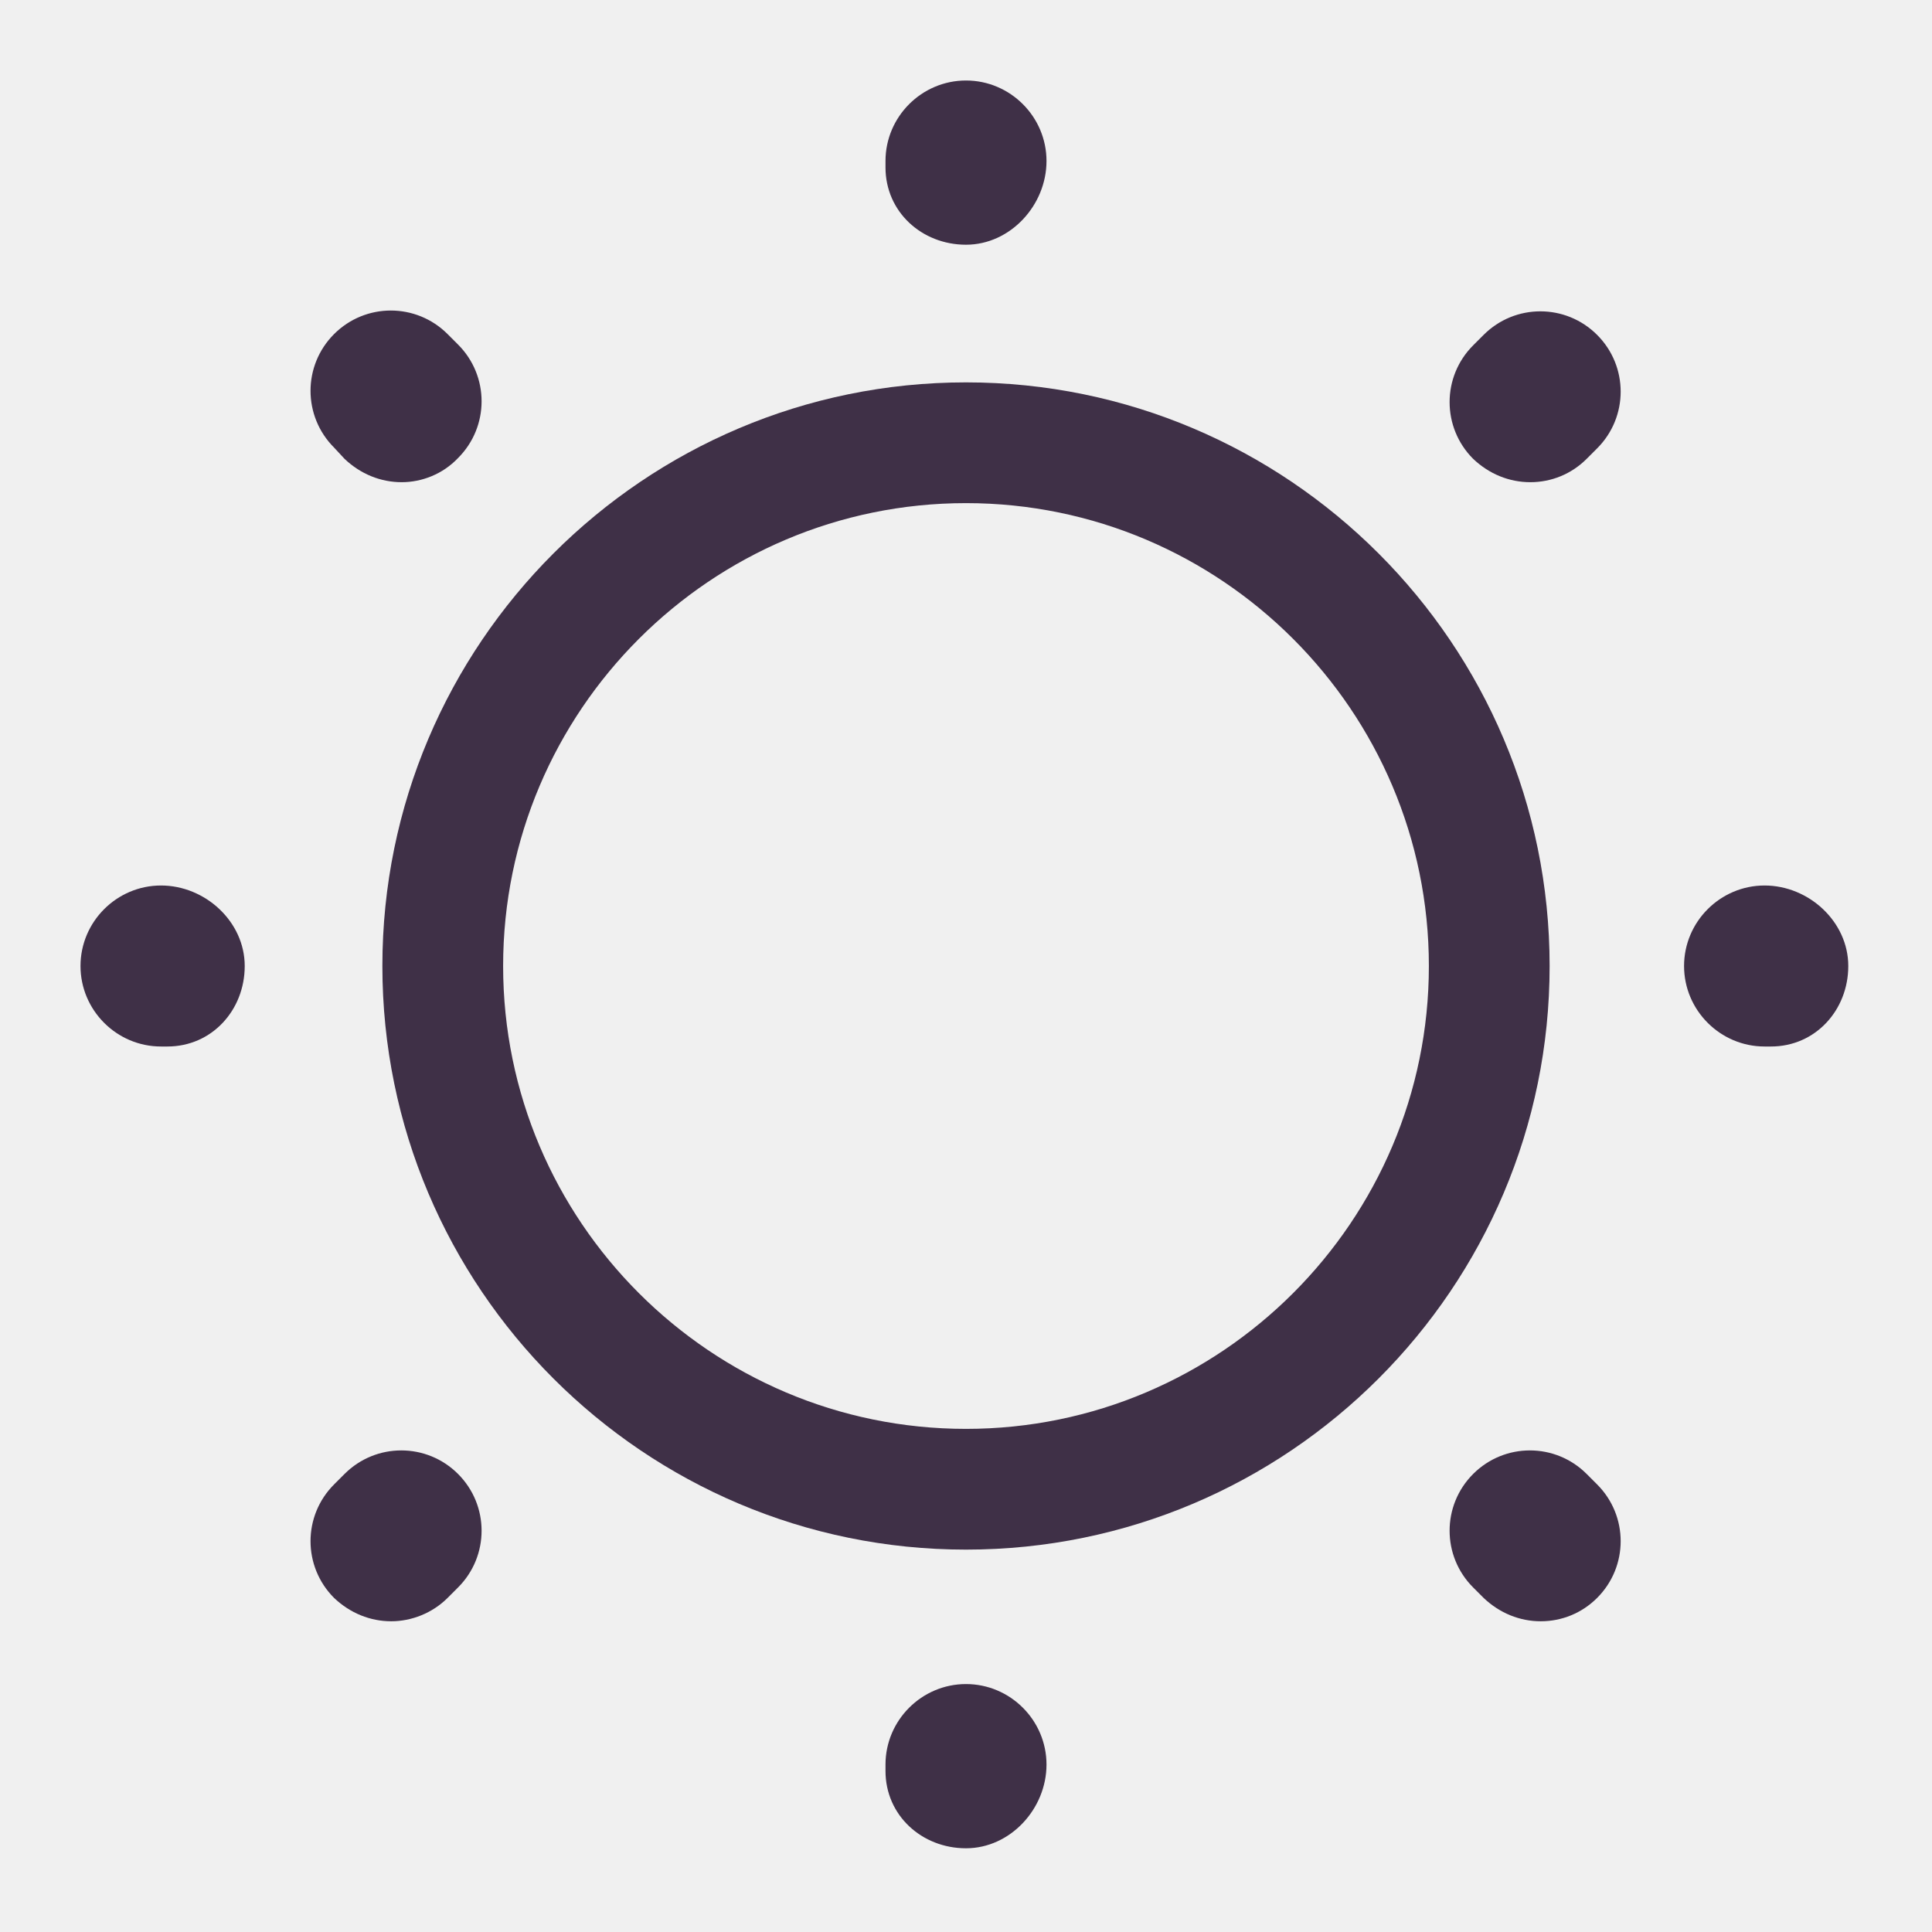
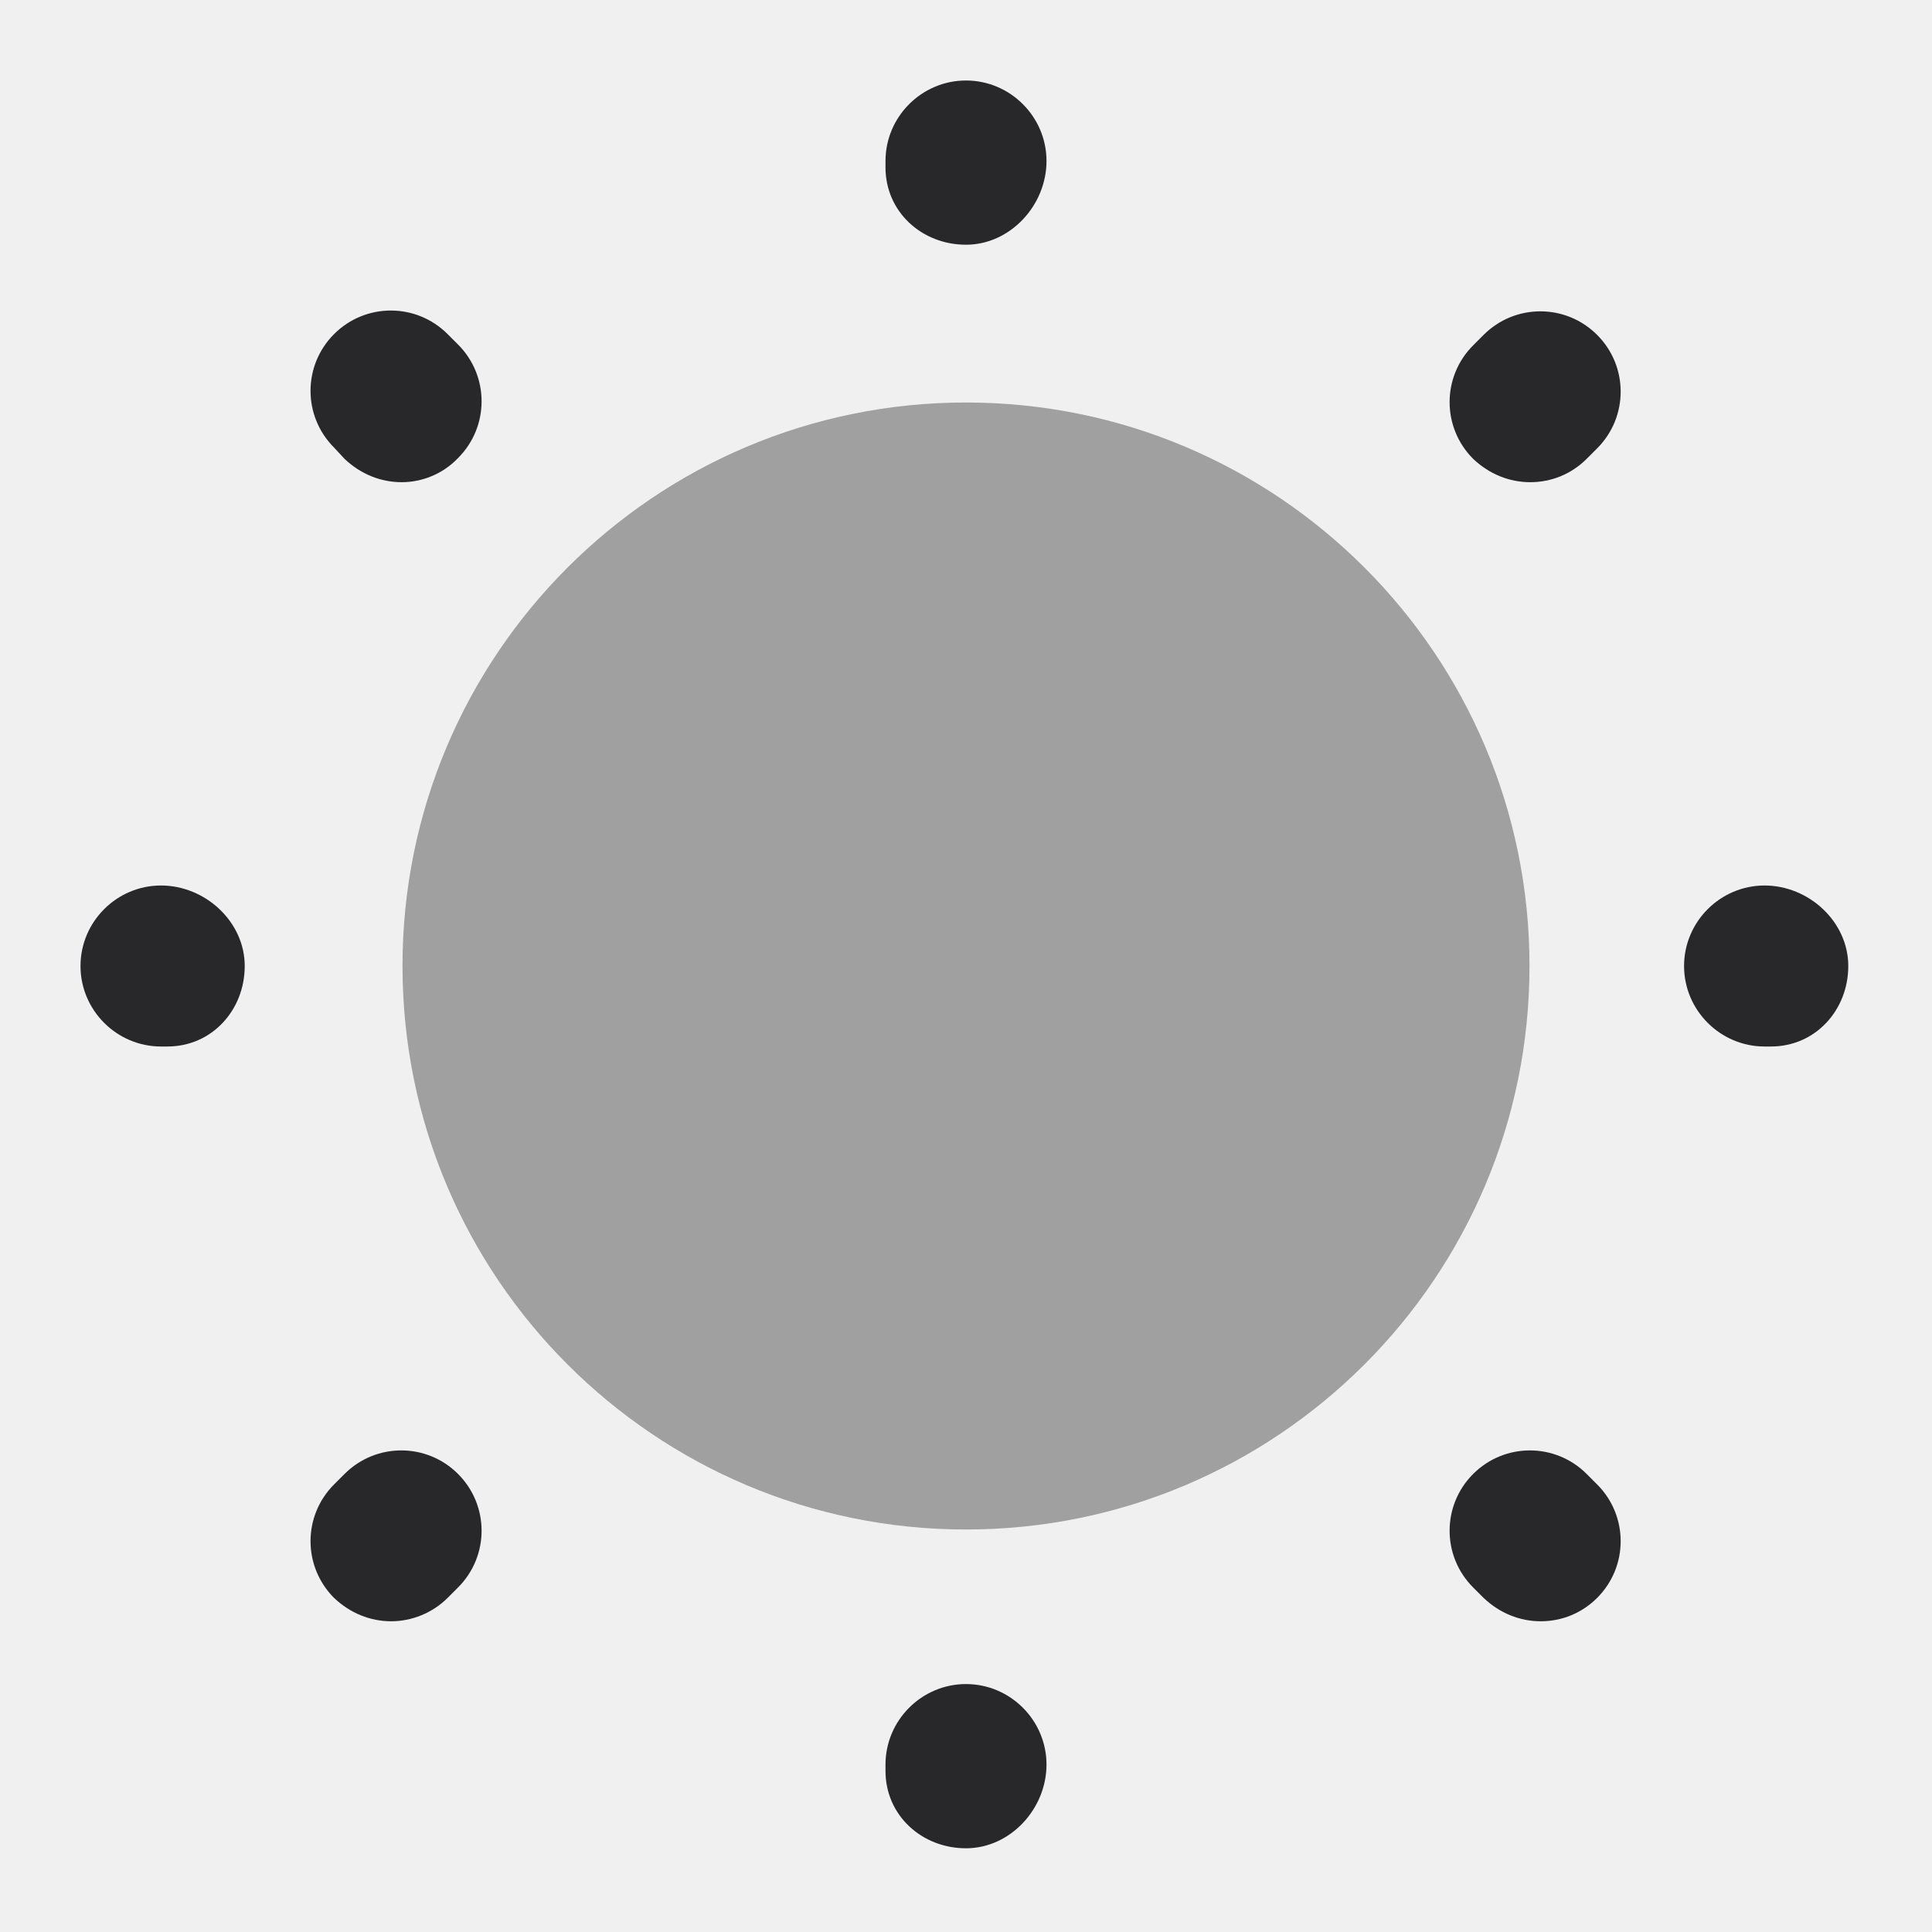
- <svg xmlns="http://www.w3.org/2000/svg" width="24" height="24" viewBox="0 0 24 24" fill="#3f3047">
-   <g clip-path="url(#clip0_4418_6721)">
-     <path d="M12 19.25C8 19.25 4.75 16 4.75 12C4.75 8 8 4.75 12 4.75C16 4.75 19.25 8 19.25 12C19.25 16 16 19.25 12 19.25ZM12 6.25C8.83 6.25 6.25 8.83 6.25 12C6.25 15.17 8.83 17.75 12 17.75C15.17 17.75 17.75 15.17 17.75 12C17.75 8.83 15.17 6.25 12 6.25Z" />
+ <svg xmlns="http://www.w3.org/2000/svg" width="24" height="24" viewBox="0 0 24 24" fill="#28282b">
+   <g clip-path="url(#clip0_4418_4285)">
+     <path opacity="0.4" d="M12 19C15.866 19 19 15.866 19 12C19 8.134 15.866 5 12 5C8.134 5 5 8.134 5 12C5 15.866 8.134 19 12 19Z" />
    <path d="M12 22.96C11.45 22.96 11 22.55 11 22V21.92C11 21.37 11.45 20.92 12 20.92C12.55 20.92 13 21.37 13 21.92C13 22.47 12.55 22.96 12 22.96ZM19.14 20.14C18.88 20.14 18.63 20.04 18.43 19.85L18.3 19.72C17.91 19.33 17.91 18.7 18.3 18.31C18.69 17.92 19.32 17.92 19.71 18.31L19.84 18.44C20.23 18.83 20.23 19.46 19.84 19.85C19.65 20.04 19.4 20.14 19.14 20.14ZM4.86 20.14C4.6 20.14 4.35 20.04 4.15 19.85C3.76 19.46 3.76 18.83 4.15 18.44L4.28 18.31C4.67 17.92 5.3 17.92 5.69 18.31C6.08 18.7 6.08 19.33 5.69 19.72L5.56 19.85C5.37 20.04 5.11 20.14 4.86 20.14ZM22 13H21.92C21.37 13 20.92 12.55 20.92 12C20.92 11.45 21.37 11 21.92 11C22.47 11 22.96 11.45 22.96 12C22.96 12.55 22.55 13 22 13ZM2.08 13H2C1.45 13 1 12.55 1 12C1 11.45 1.45 11 2 11C2.55 11 3.04 11.45 3.04 12C3.04 12.55 2.63 13 2.08 13ZM19.01 5.99C18.75 5.99 18.5 5.89 18.3 5.7C17.91 5.31 17.91 4.68 18.3 4.29L18.43 4.16C18.82 3.77 19.45 3.77 19.84 4.16C20.23 4.55 20.23 5.18 19.84 5.57L19.71 5.7C19.52 5.89 19.27 5.99 19.01 5.99ZM4.99 5.99C4.73 5.99 4.48 5.89 4.28 5.7L4.15 5.56C3.76 5.17 3.76 4.54 4.15 4.15C4.54 3.76 5.17 3.76 5.56 4.15L5.69 4.28C6.08 4.67 6.08 5.3 5.69 5.69C5.5 5.89 5.24 5.99 4.99 5.99ZM12 3.04C11.45 3.04 11 2.63 11 2.08V2C11 1.45 11.45 1 12 1C12.55 1 13 1.45 13 2C13 2.55 12.55 3.04 12 3.04Z" />
  </g>
  <defs>
-     <clipPath id="clip0_4418_6721">
+     <clipPath id="clip0_4418_4285">
      <rect width="24" height="24" fill="white" />
    </clipPath>
  </defs>
</svg>
